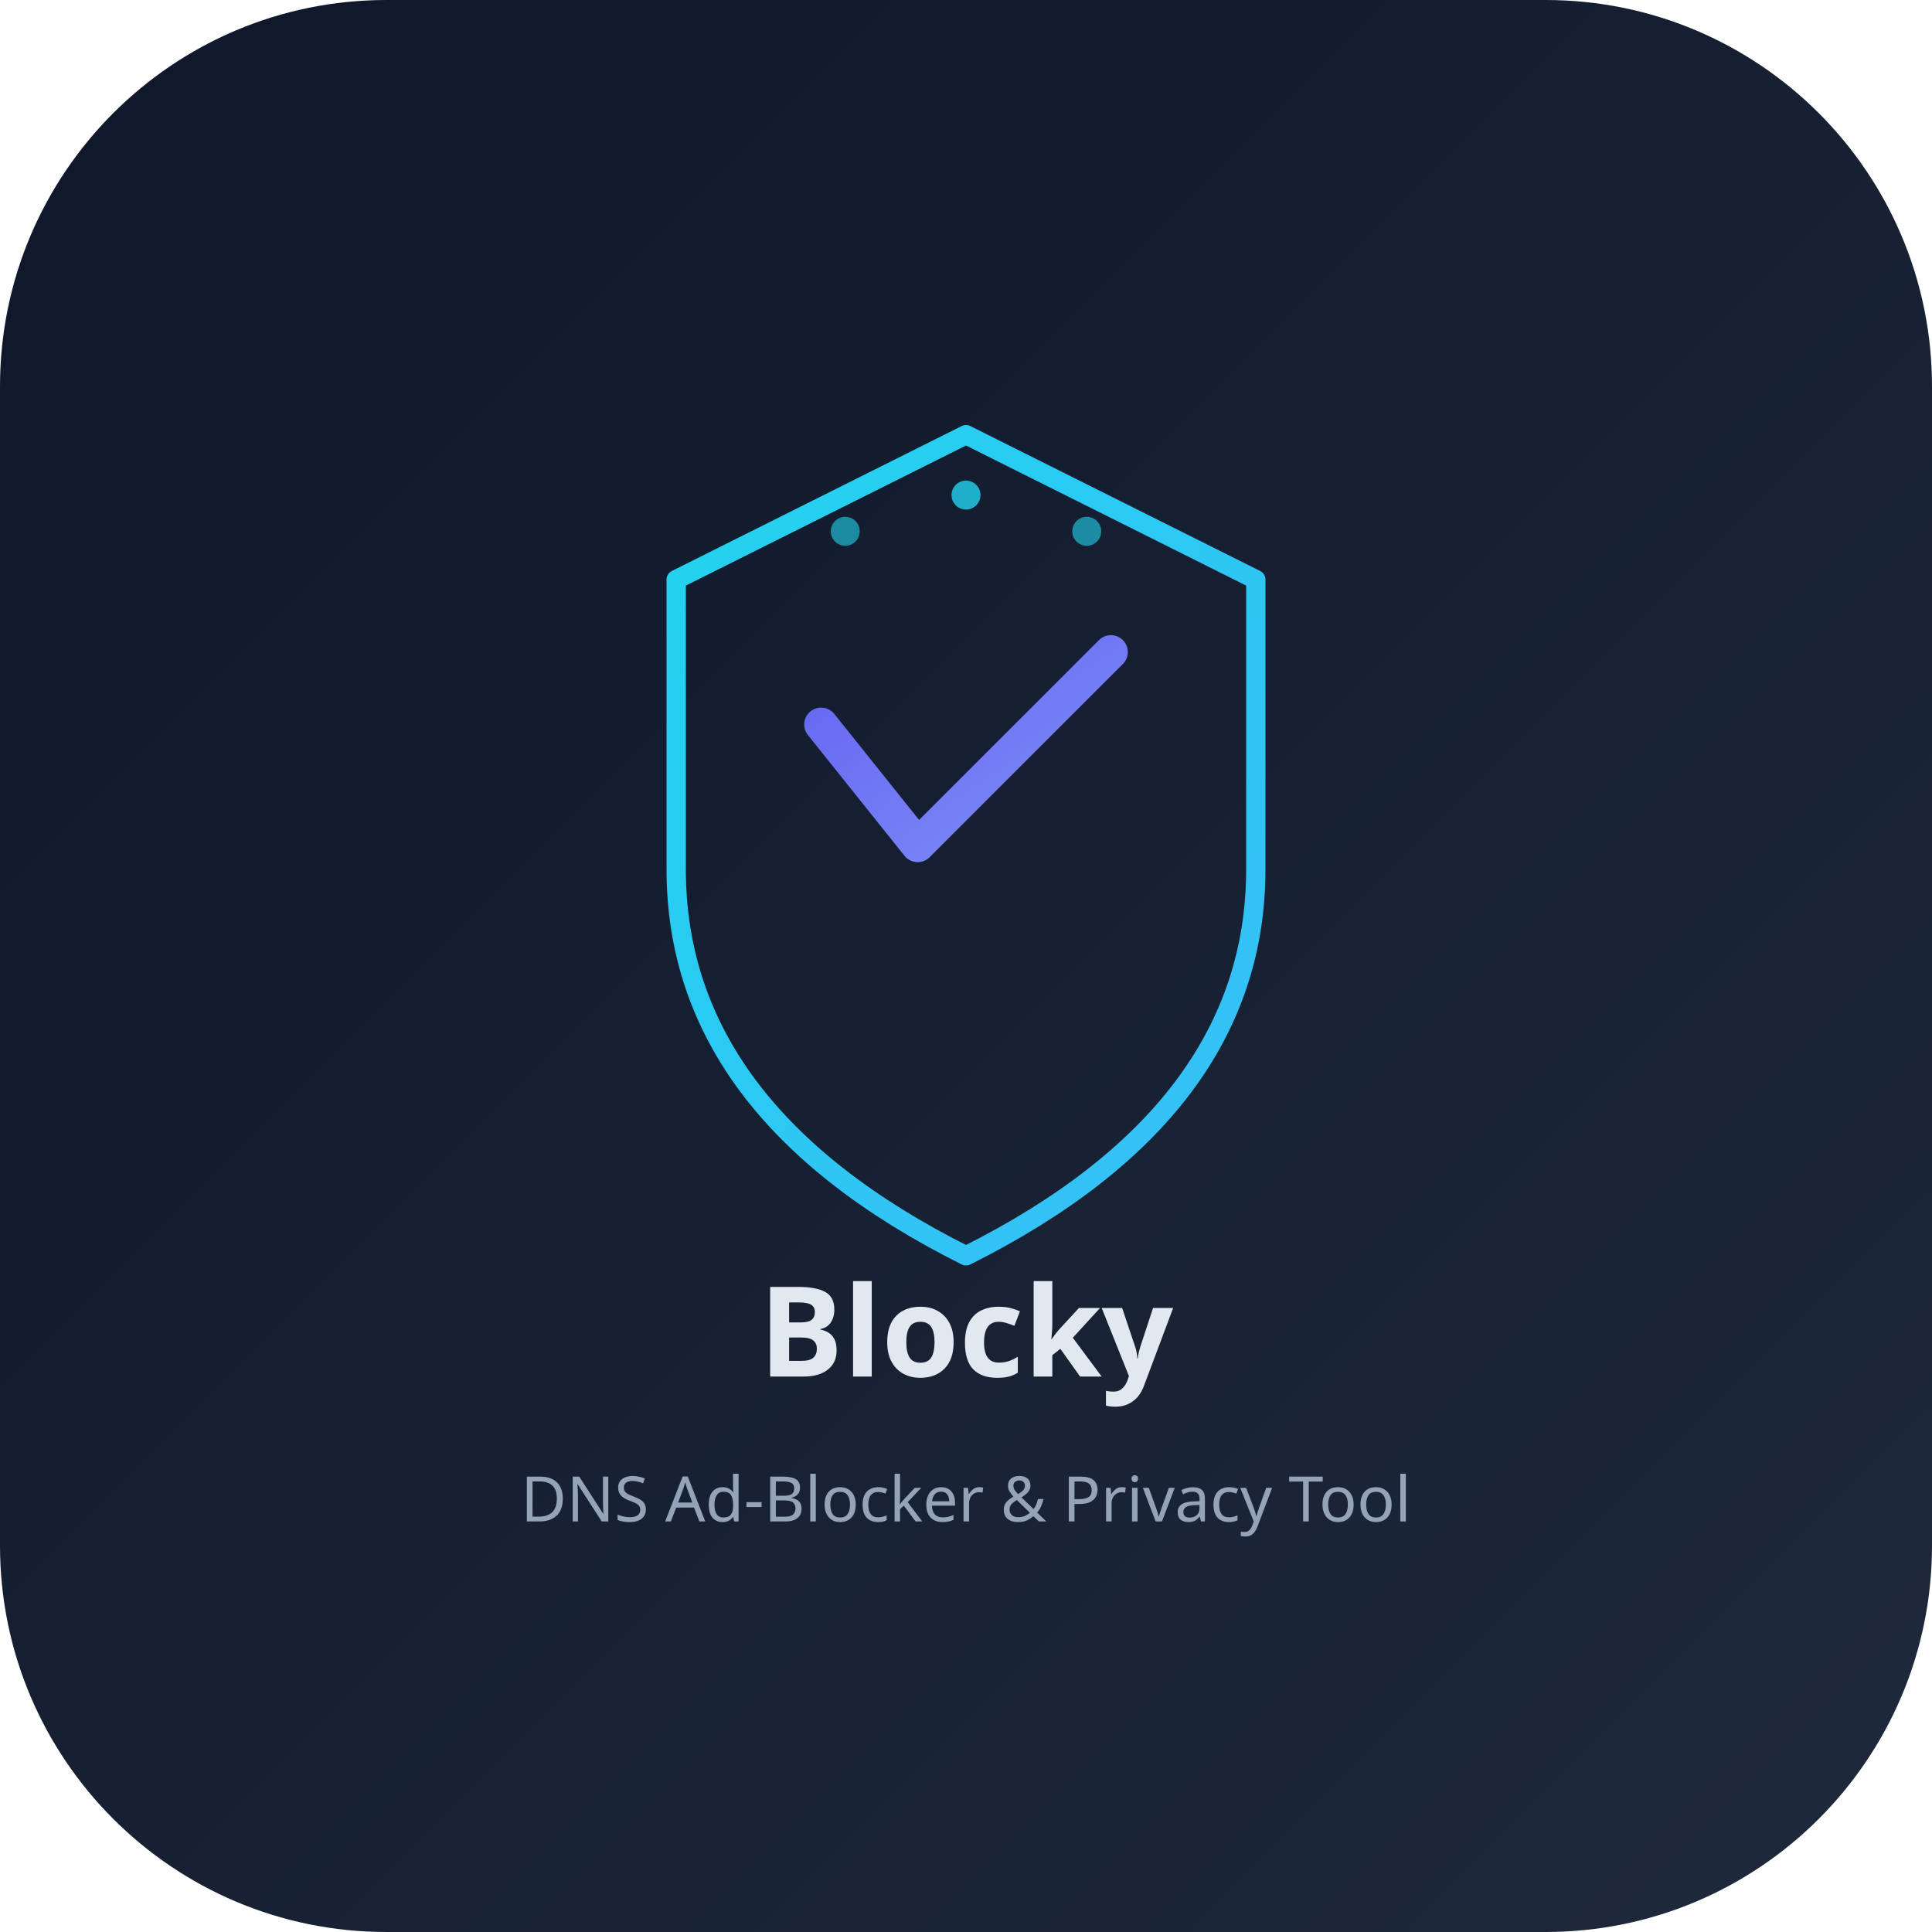
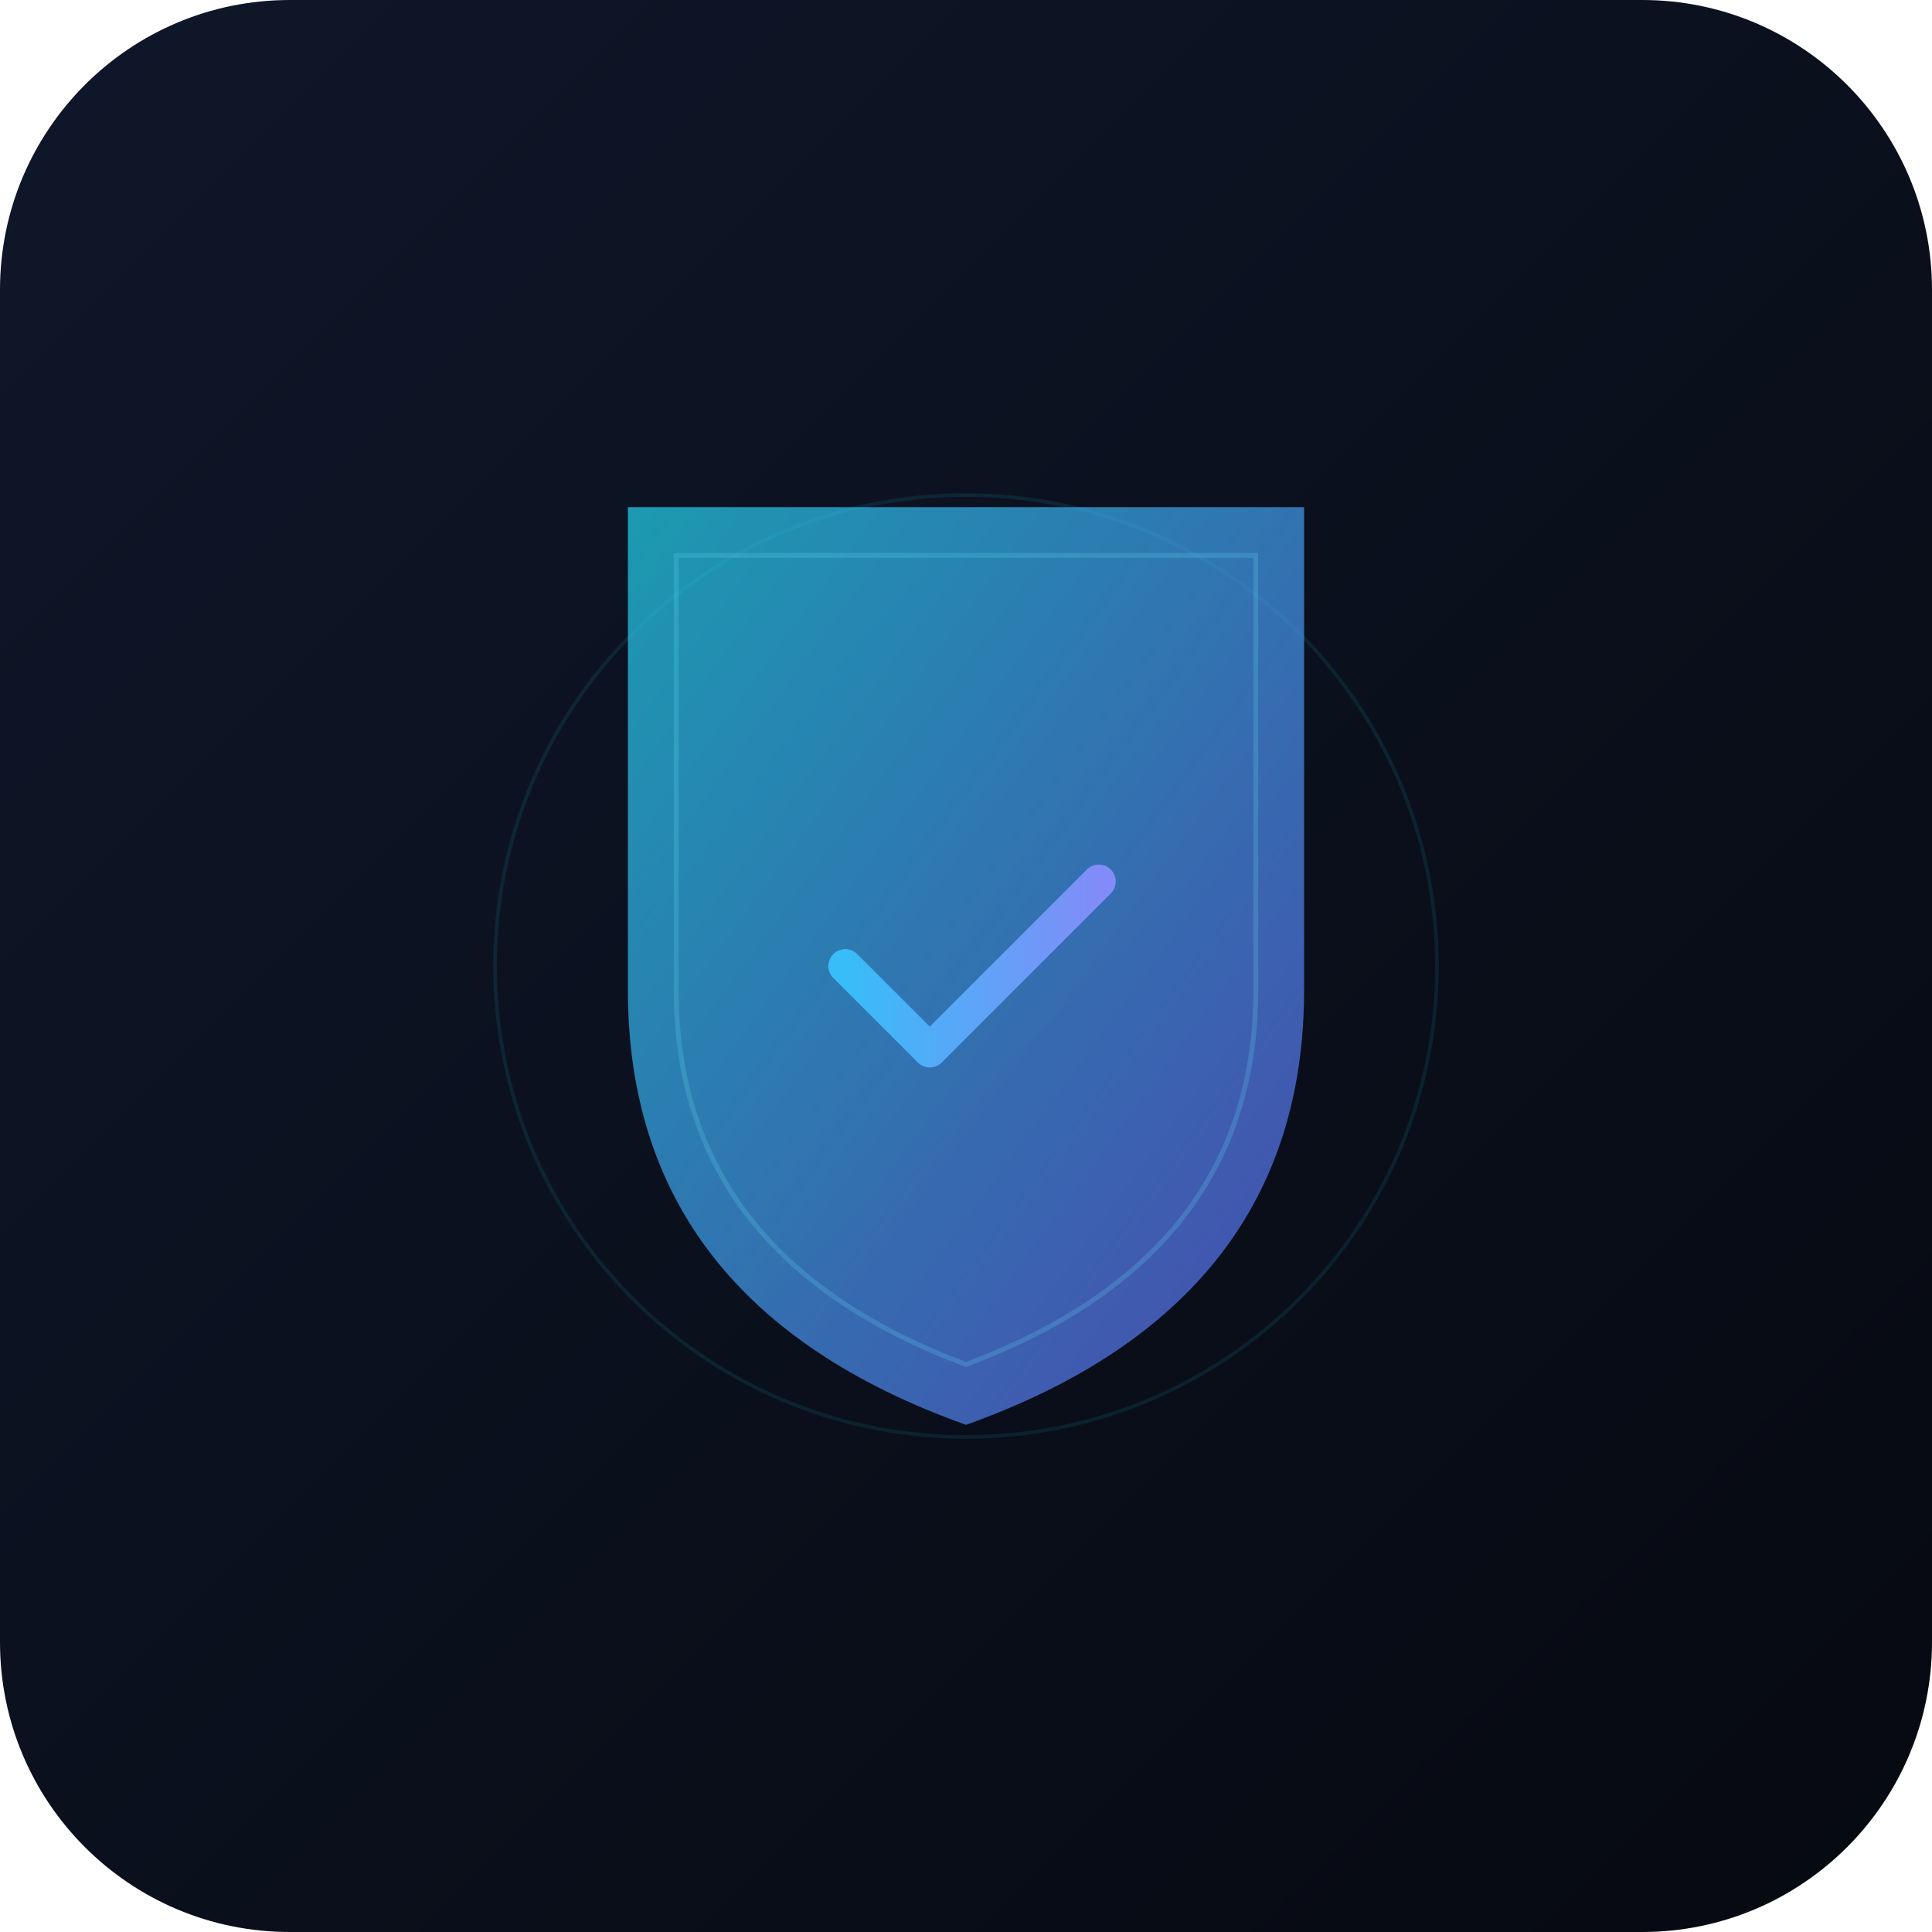
- <svg xmlns="http://www.w3.org/2000/svg" width="800" height="800" viewBox="0 0 800 800">
+ <svg xmlns="http://www.w3.org/2000/svg" width="800" height="800" viewBox="0 0 800 800" fill="none">
  <defs>
    <linearGradient id="bg" x1="0" y1="0" x2="1" y2="1">
-       <stop offset="0%" stop-color="#0f172a" />
-       <stop offset="100%" stop-color="#1e293b" />
-     </linearGradient>
-     <linearGradient id="accent" x1="0" y1="0" x2="1" y2="1">
-       <stop offset="0%" stop-color="#6366f1" />
-       <stop offset="100%" stop-color="#818cf8" />
+       <stop offset="0%" stop-color="#0F172A" />
+       <stop offset="100%" stop-color="#060910" />
    </linearGradient>
    <linearGradient id="shield" x1="0" y1="0" x2="1" y2="1">
-       <stop offset="0%" stop-color="#22d3ee" />
-       <stop offset="100%" stop-color="#38bdf8" />
+       <stop offset="0%" stop-color="#22D3EE" />
+       <stop offset="100%" stop-color="#6366F1" />
+     </linearGradient>
+     <linearGradient id="check" x1="0" y1="0" x2="1" y2="0">
+       <stop offset="0%" stop-color="#38BDF8" />
+       <stop offset="100%" stop-color="#818CF8" />
    </linearGradient>
  </defs>
-   <rect width="800" height="800" rx="160" fill="url(#bg)" />
-   <g transform="translate(400,320)">
-     <path d="M0 -140 L-120 -80 L-120 40 Q-120 140 0 200 Q120 140 120 40 L120 -80 Z" fill="none" stroke="url(#shield)" stroke-width="8" stroke-linejoin="round" />
-     <path d="M-60 -20 L-20 30 L60 -50" fill="none" stroke="url(#accent)" stroke-width="14" stroke-linecap="round" stroke-linejoin="round" />
-     <circle cx="-50" cy="-100" r="6" fill="#22d3ee" opacity="0.6" />
-     <circle cx="0" cy="-115" r="6" fill="#22d3ee" opacity="0.8" />
-     <circle cx="50" cy="-100" r="6" fill="#22d3ee" opacity="0.6" />
+   <rect width="800" height="800" rx="120" fill="url(#bg)" />
+   <circle cx="400" cy="400" r="195" stroke="#22D3EE" stroke-width="1.5" opacity="0.1" />
+   <g transform="translate(400,390)">
+     <path d="M-140,-180 L140,-180 L140,20 Q140,150 0,200 Q-140,150 -140,20 Z" fill="url(#shield)" opacity="0.7" />
+     <path d="M-120,-160 L120,-160 L120,20 Q120,130 0,175 Q-120,130 -120,20 Z" fill="none" stroke="#67E8F9" stroke-width="2" opacity="0.2" />
+     <path d="M-50,10 L-15,45 L55,-25" stroke="url(#check)" stroke-width="14" stroke-linecap="round" stroke-linejoin="round" fill="none" />
  </g>
-   <text x="400" y="570" text-anchor="middle" fill="#e2e8f0" font-family="system-ui, sans-serif" font-size="52" font-weight="700">Blocky</text>
-   <text x="400" y="630" text-anchor="middle" fill="#94a3b8" font-family="system-ui, sans-serif" font-size="26" font-weight="400">DNS Ad-Blocker &amp; Privacy Tool</text>
</svg>
